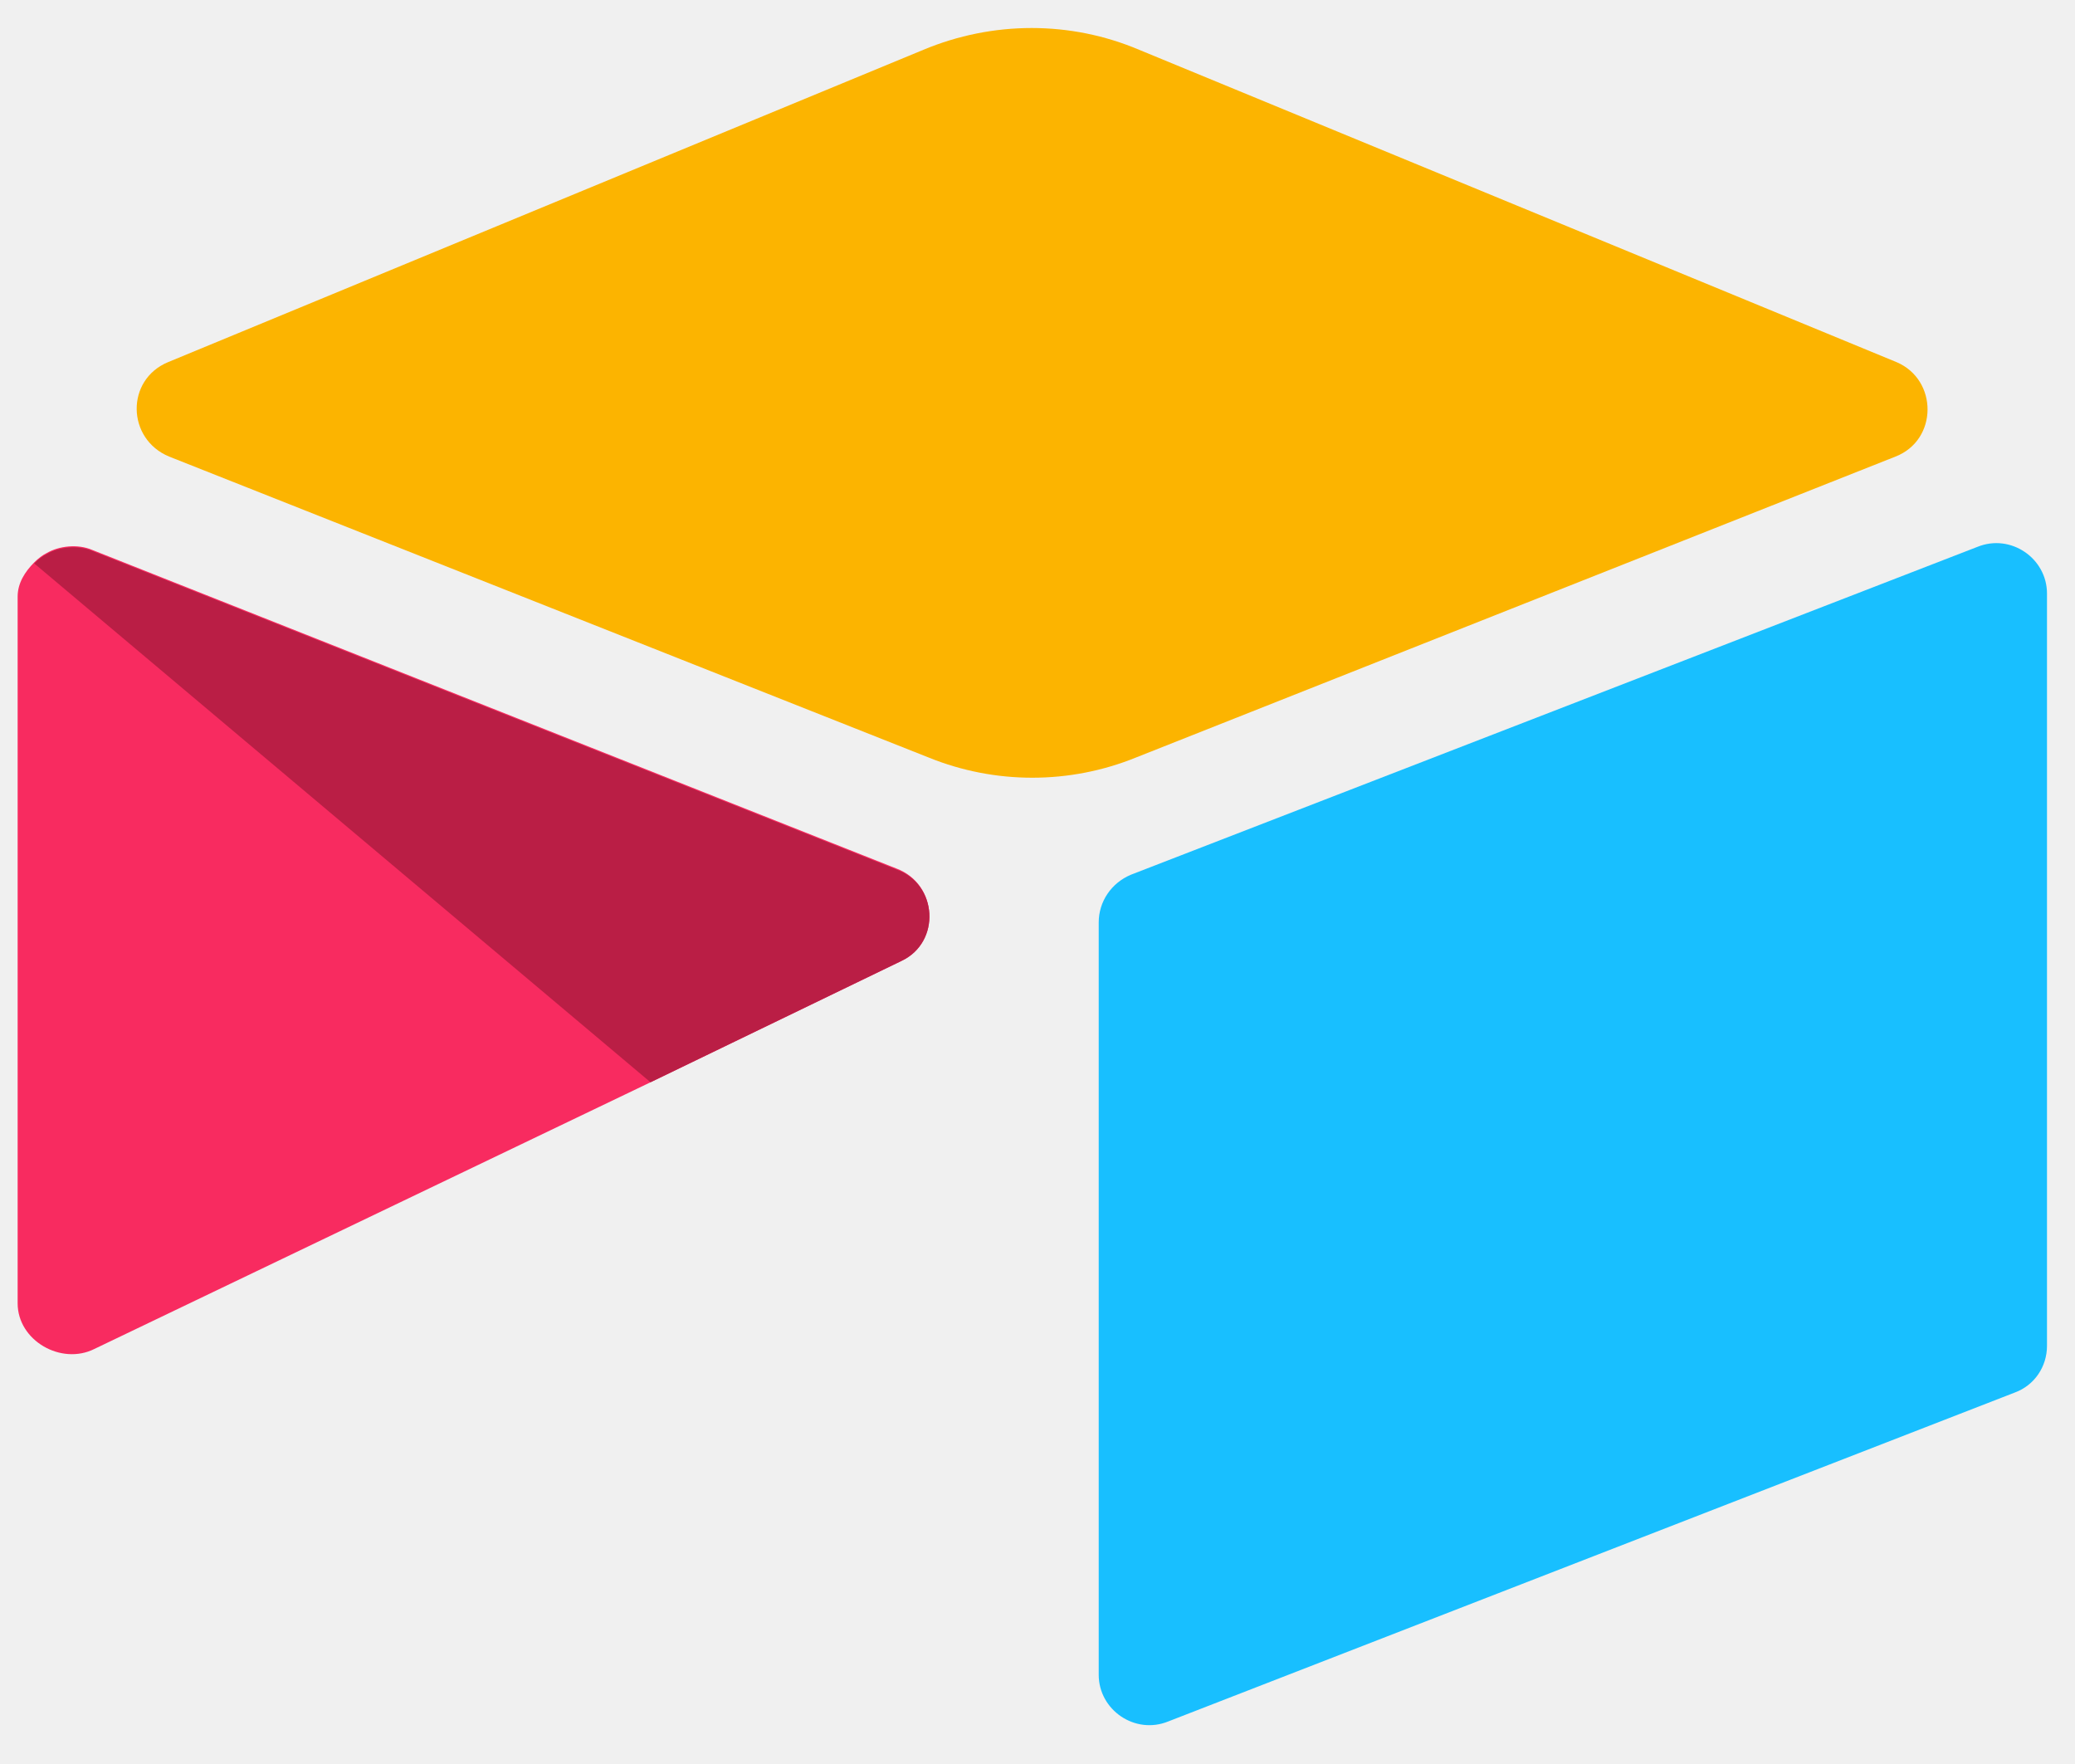
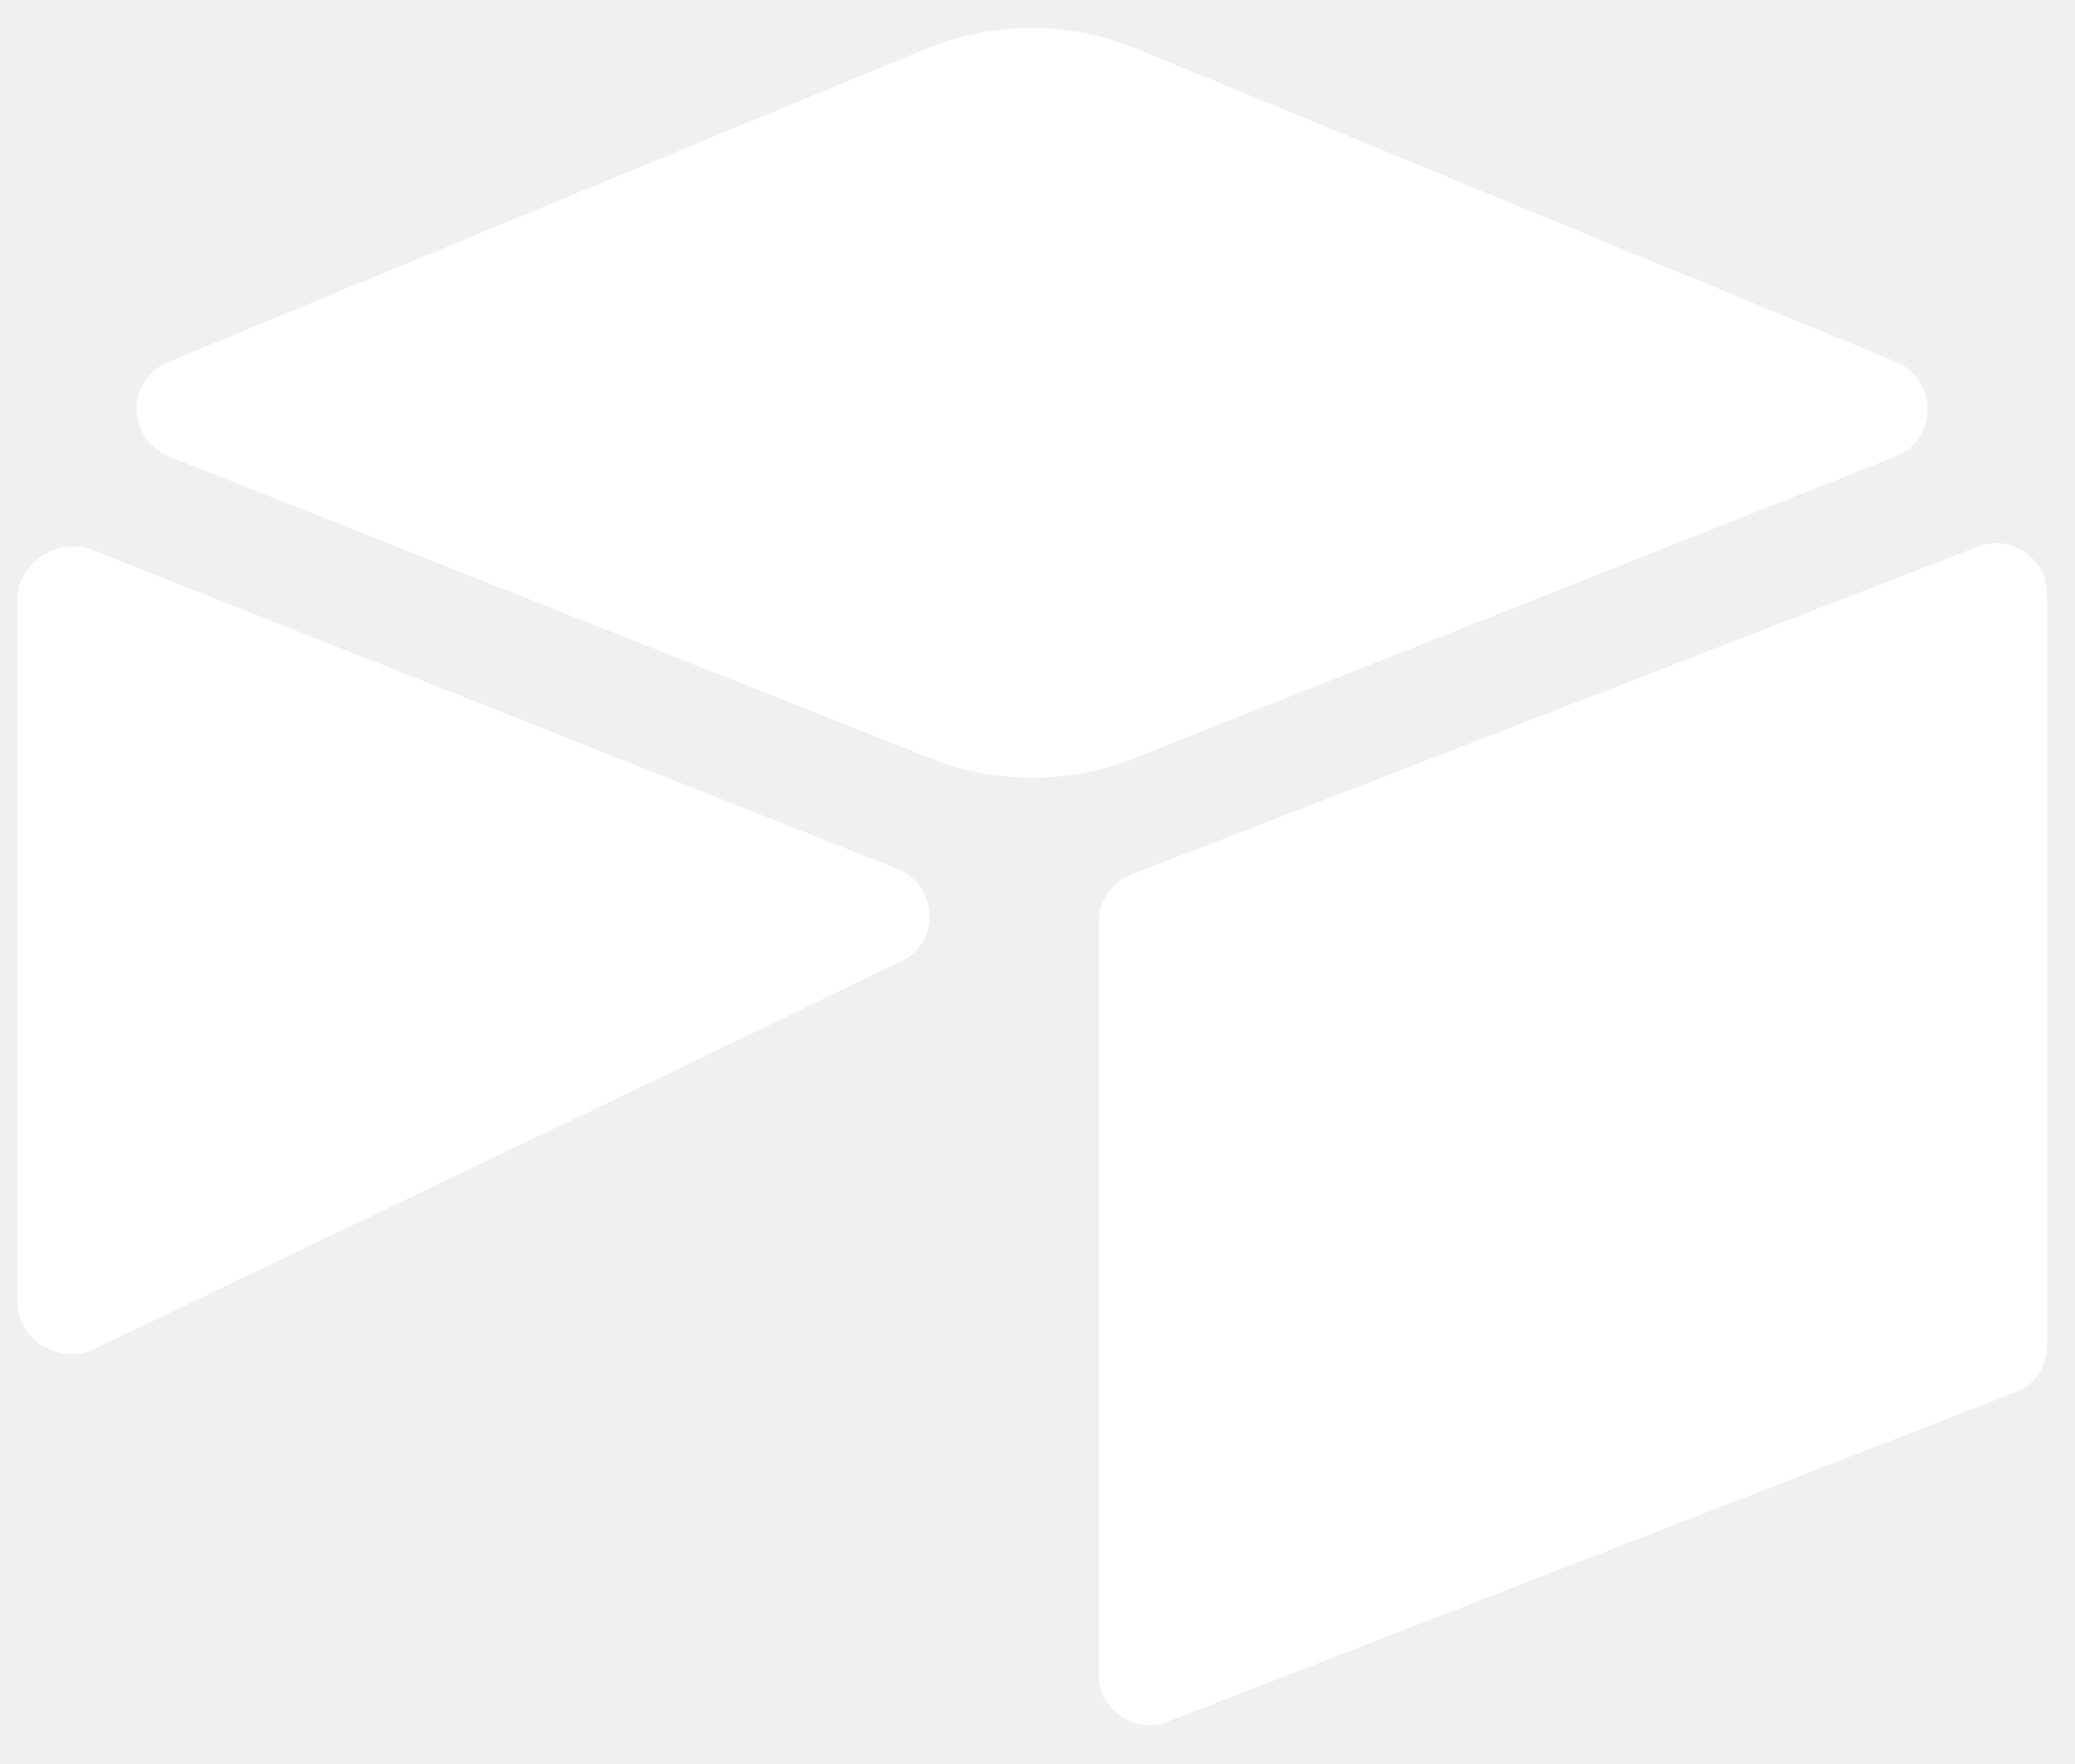
<svg xmlns="http://www.w3.org/2000/svg" viewBox="0 0 200 170">
-   <path fill="#fcb400" d="M89 4.8 16.2 34.9c-4.1 1.7-4 7.4.1 9.1l73.2 29c6.4 2.6 13.6 2.6 20 0l73.2-29c4.1-1.6 4.1-7.4.1-9.1l-73-30.1C103.2 2 95.7 2 89 4.8" />
-   <path fill="#18bfff" d="M105.9 88.9v72.5c0 3.4 3.5 5.8 6.7 4.5l81.6-31.7c1.9-.7 3.1-2.5 3.1-4.5V57.2c0-3.4-3.5-5.8-6.7-4.5L109 84.3c-1.9.8-3.1 2.6-3.1 4.6" />
-   <path fill="#f82b60" d="m86.9 92.6-24.2 11.7-2.5 1.2L9.1 130c-3.2 1.6-7.4-.8-7.4-4.4V57.5c0-1.3.7-2.4 1.6-3.3q.6-.6 1.2-.9c1.2-.7 3-.9 4.4-.3l77.5 30.7c4 1.5 4.3 7.1.5 8.9" />
-   <path fill="#ba1e45" d="m86.9 92.6-24.2 11.7-59.4-50q.6-.6 1.2-.9c1.2-.7 3-.9 4.4-.3l77.5 30.7c4 1.4 4.3 7 .5 8.8" />
+   <path fill="white" d="M89 4.8 16.2 34.9c-4.1 1.7-4 7.4.1 9.1l73.2 29c6.4 2.6 13.6 2.6 20 0l73.2-29c4.1-1.6 4.1-7.4.1-9.1l-73-30.1C103.2 2 95.7 2 89 4.8" />
+   <path fill="white" d="M105.9 88.9v72.5c0 3.4 3.5 5.8 6.7 4.5l81.6-31.7c1.9-.7 3.1-2.5 3.1-4.5V57.2c0-3.4-3.5-5.8-6.7-4.5L109 84.3c-1.9.8-3.1 2.6-3.1 4.6" />
+   <path fill="white" d="m86.9 92.6-24.2 11.7-2.5 1.2L9.1 130c-3.2 1.6-7.4-.8-7.4-4.4V57.5c0-1.3.7-2.4 1.6-3.3q.6-.6 1.2-.9c1.2-.7 3-.9 4.4-.3l77.5 30.7c4 1.5 4.3 7.1.5 8.9" />
+   <path fill="white" d="m86.9 92.6-24.2 11.7-59.4-50q.6-.6 1.2-.9c1.2-.7 3-.9 4.4-.3l77.5 30.7c4 1.4 4.3 7 .5 8.8" />
</svg>
